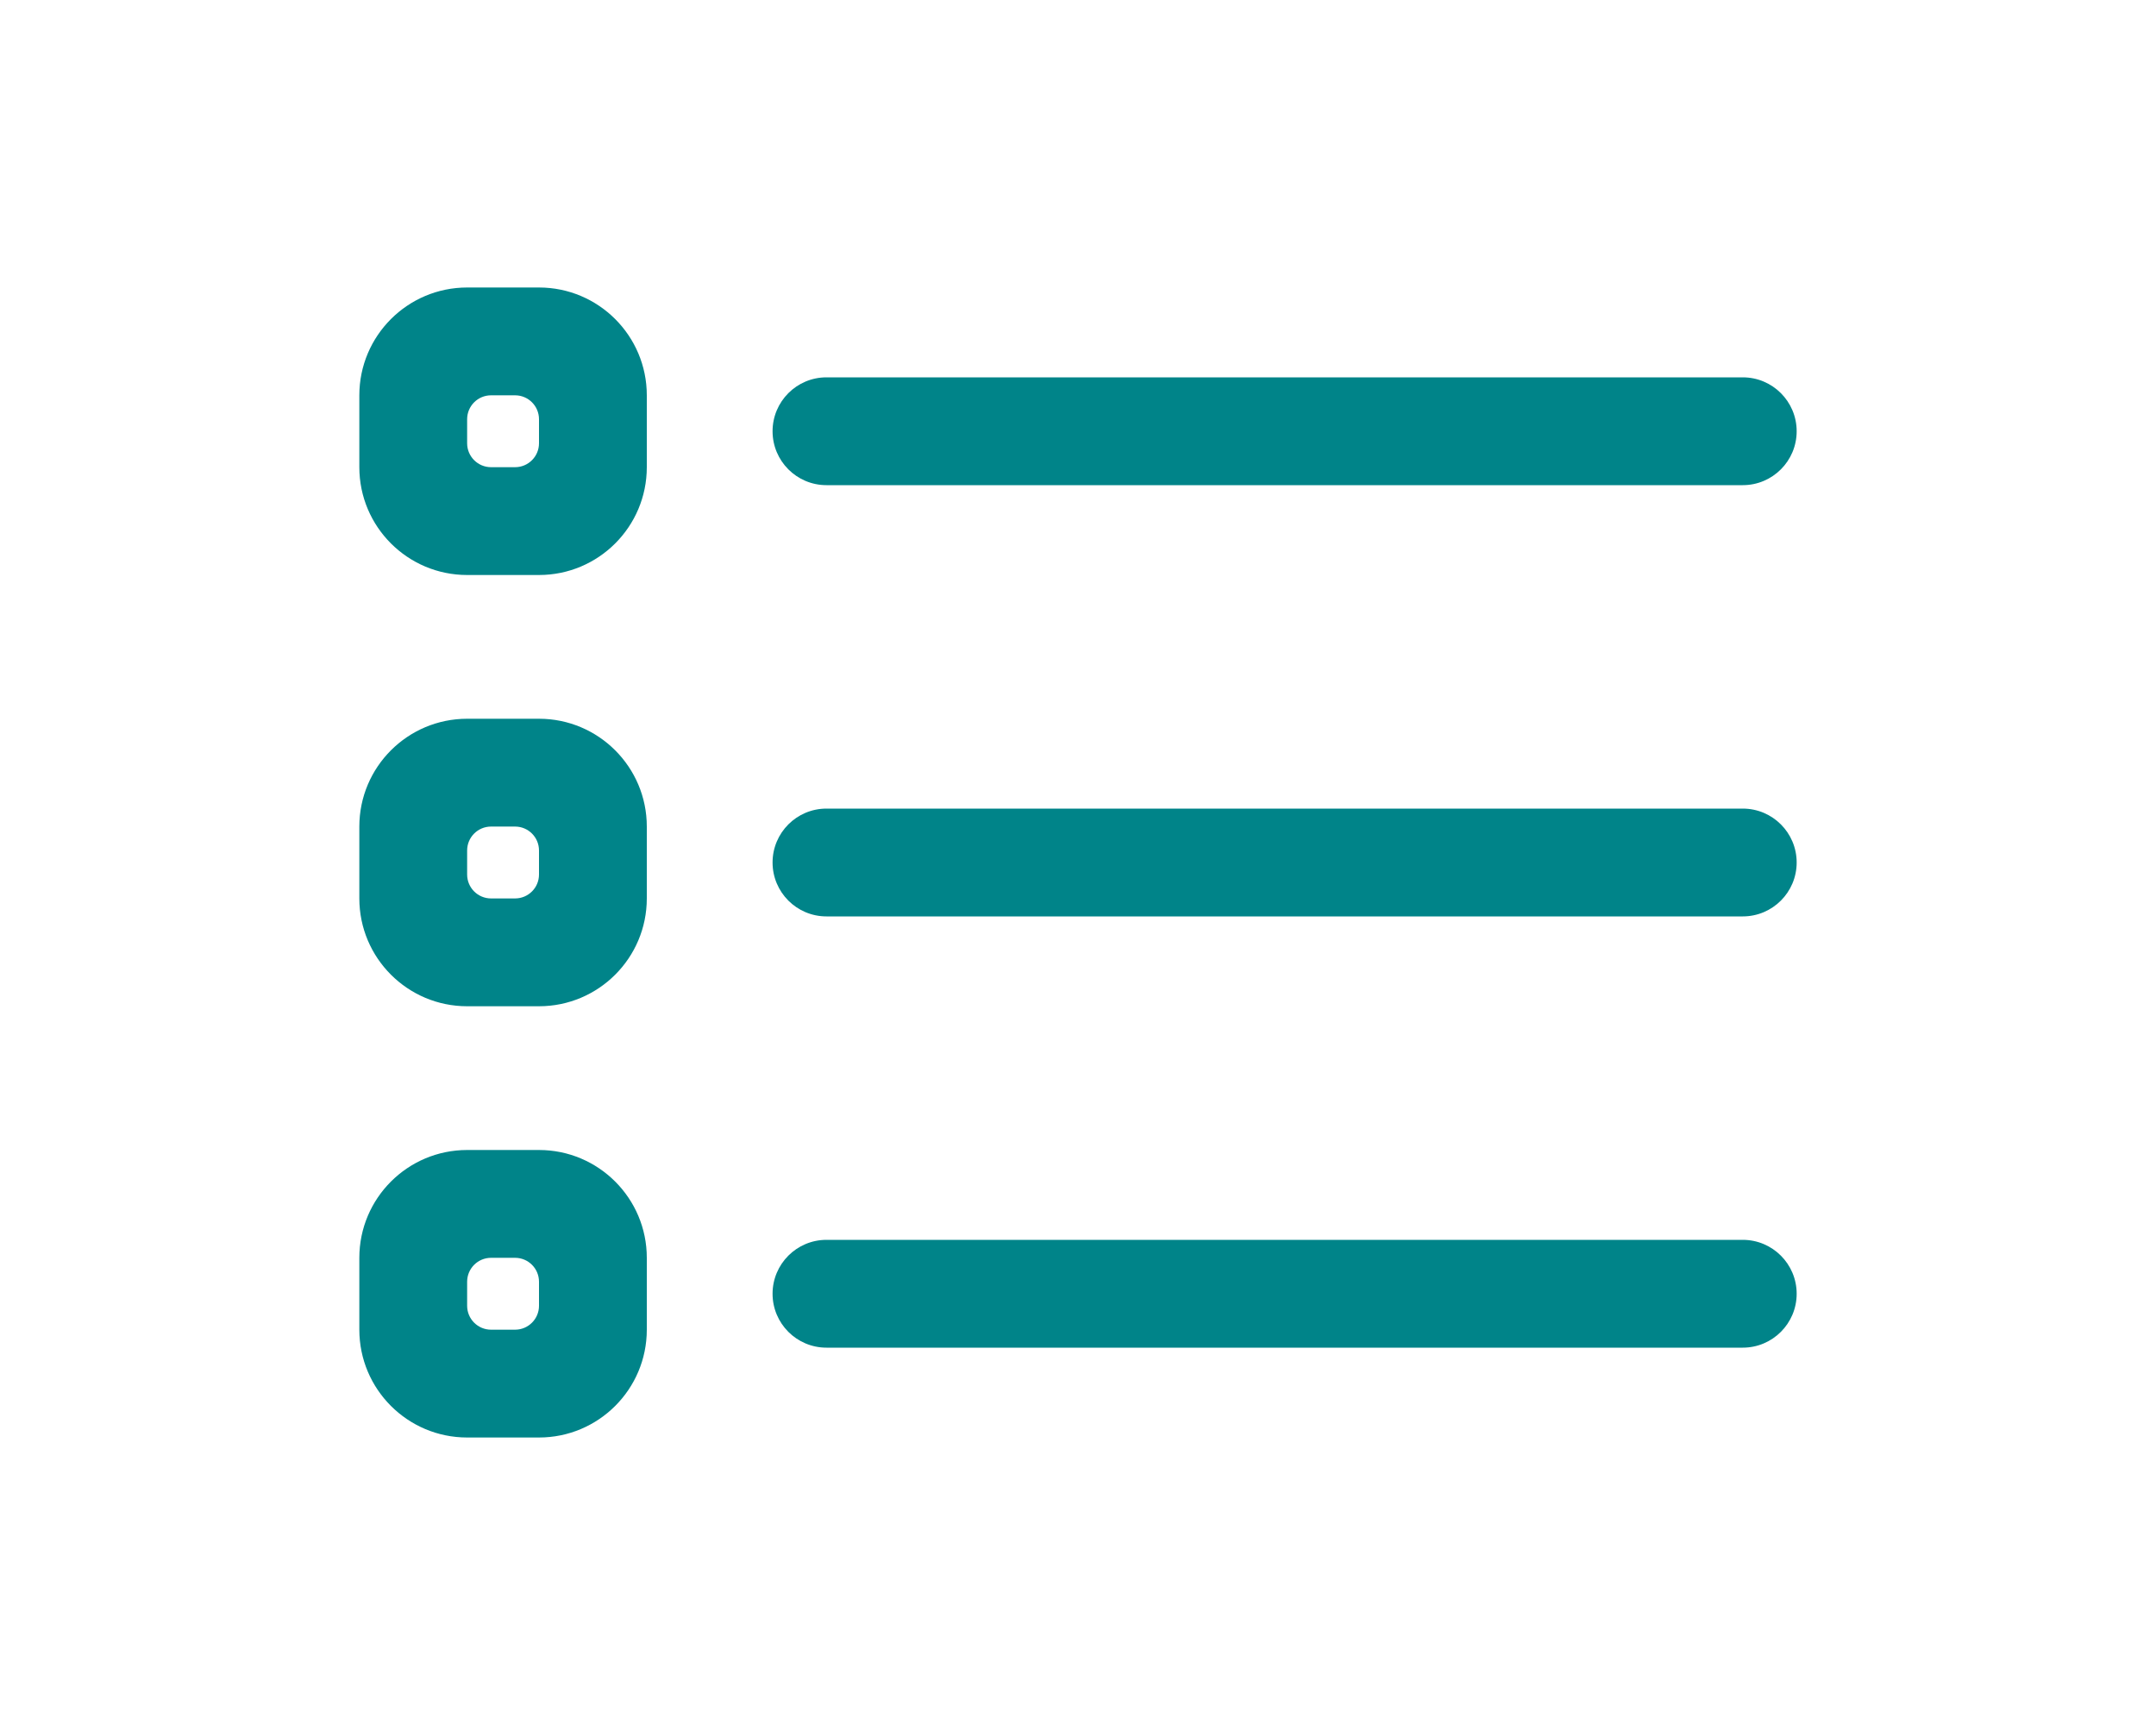
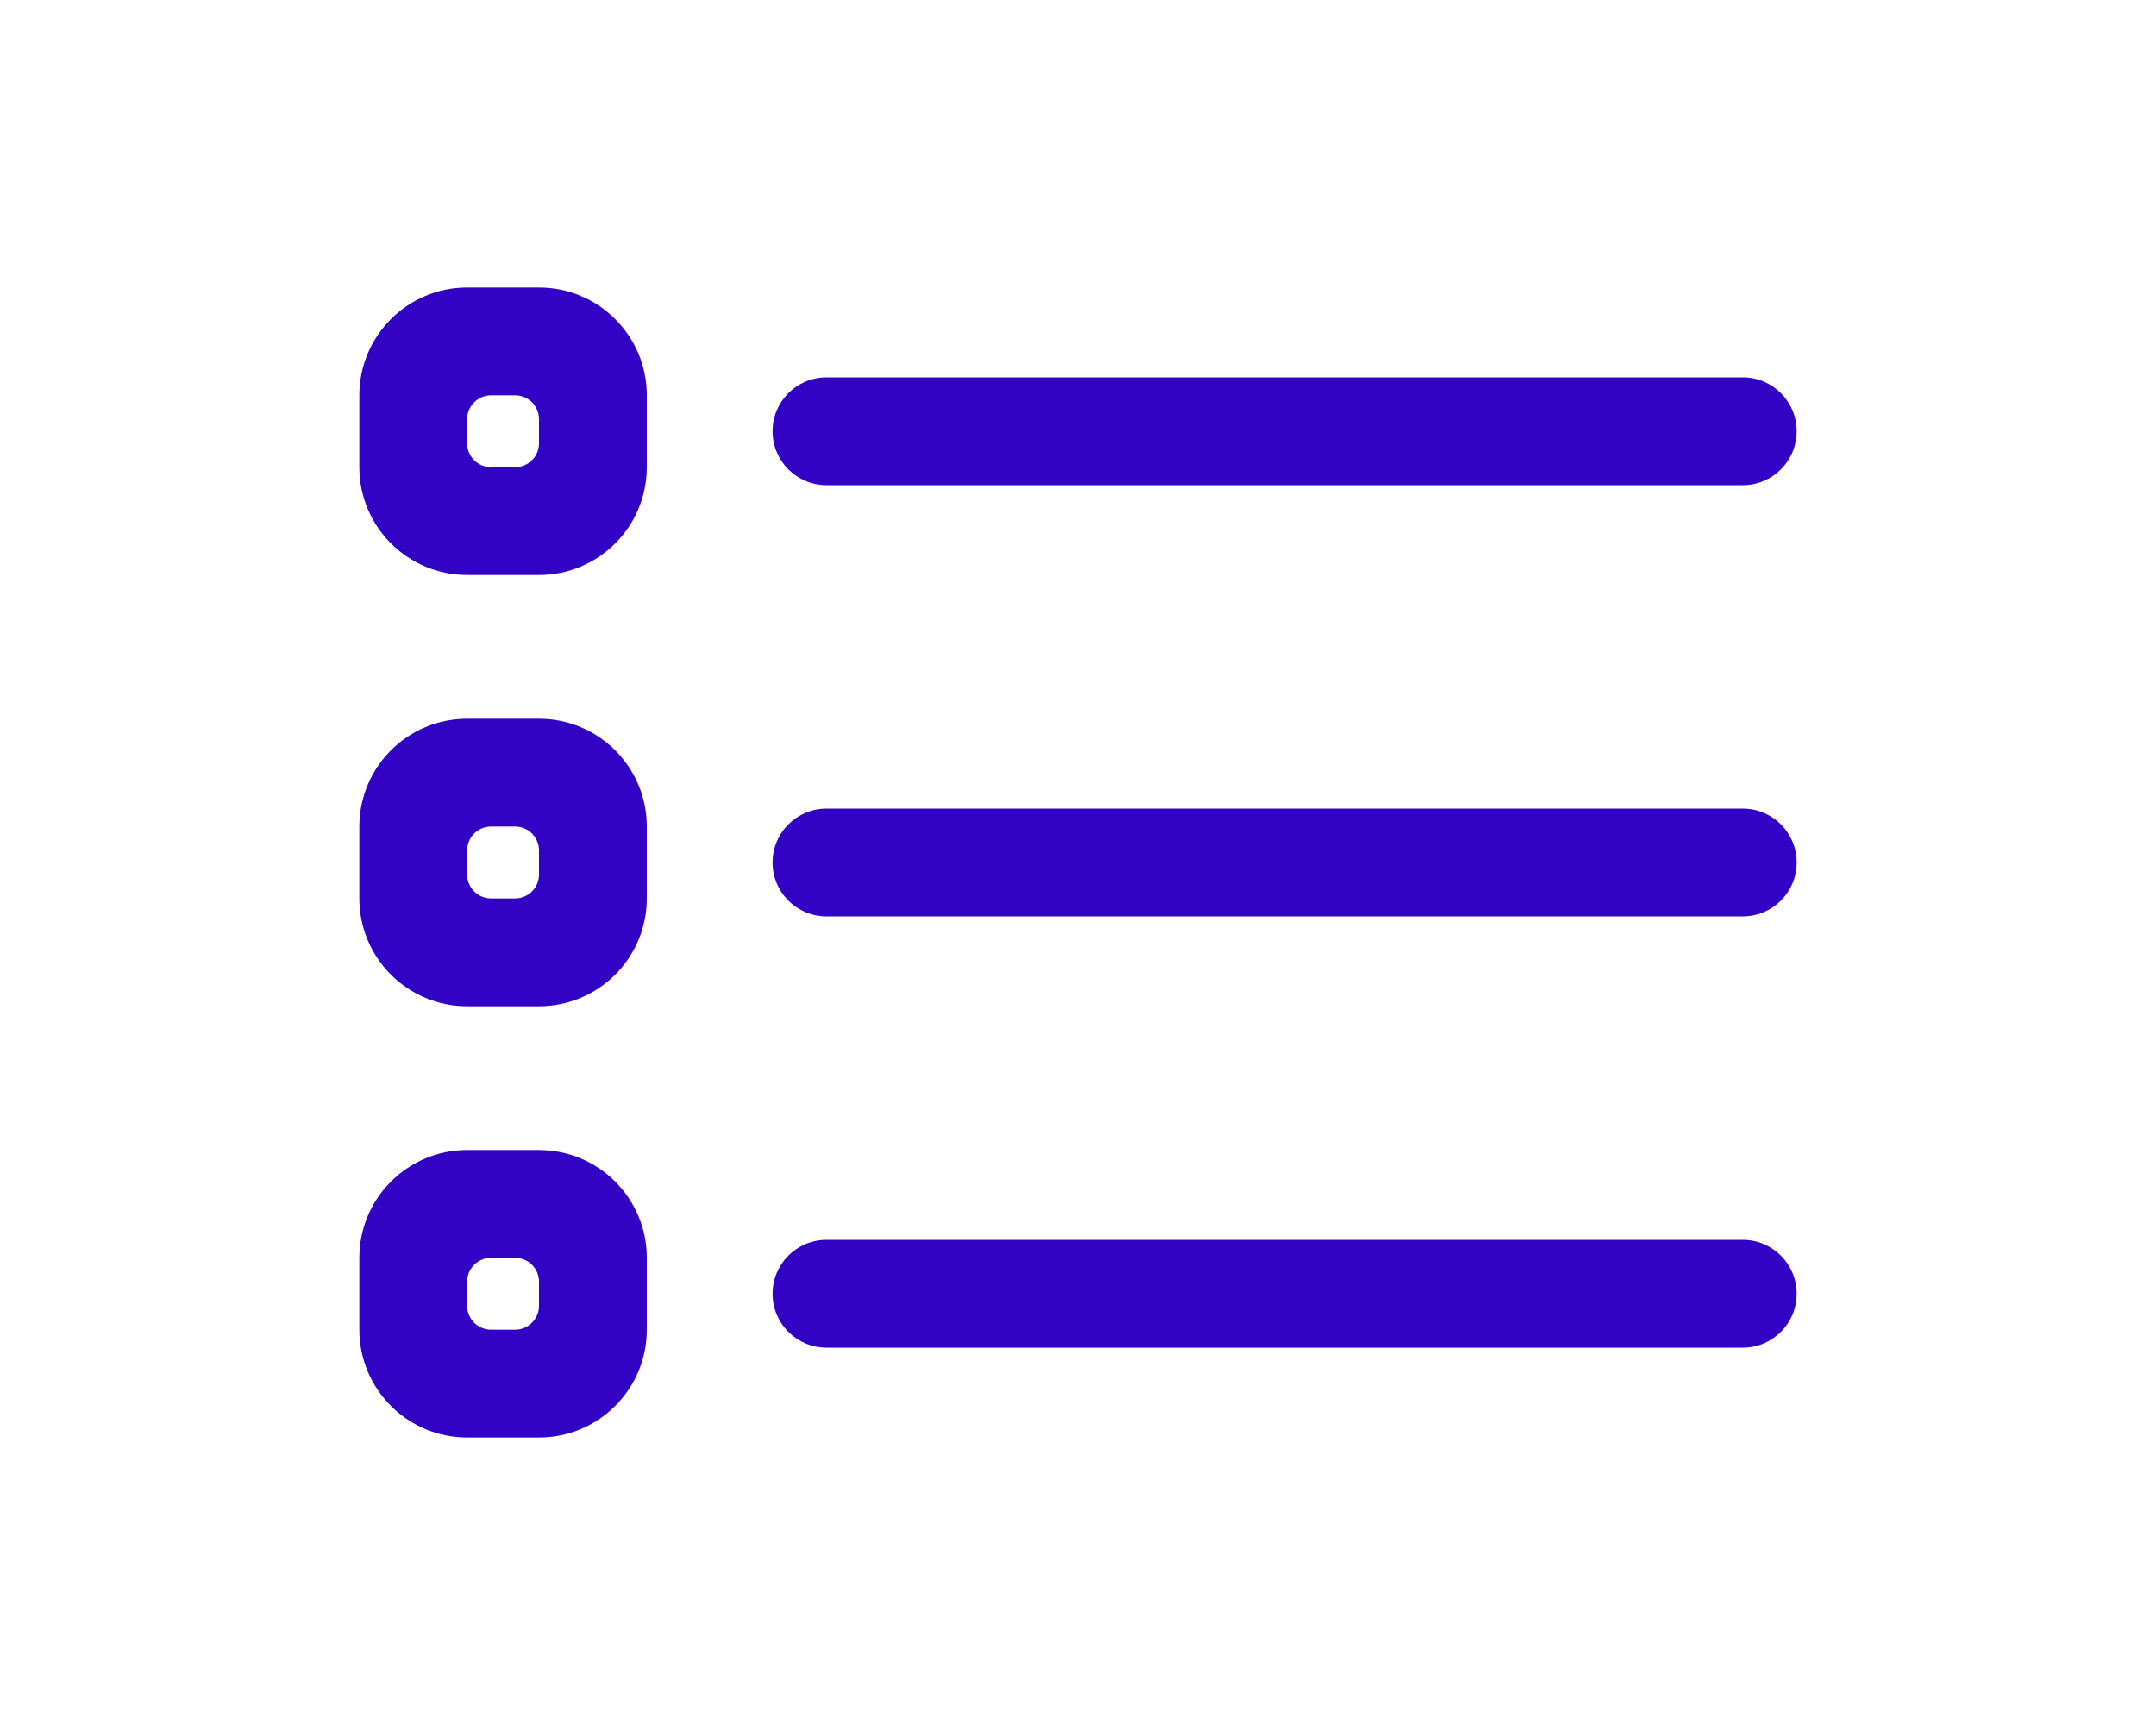
<svg xmlns="http://www.w3.org/2000/svg" width="20" height="16" viewBox="0 0 24 24" fill="none">
-   <path fill-rule="evenodd" clip-rule="evenodd" d="M2 5.5C2 4.672 2.672 4 3.5 4H4.5C5.328 4 6 4.672 6 5.5V6.5C6 7.328 5.328 8 4.5 8H3.5C2.672 8 2 7.328 2 6.5V5.5ZM3.5 5.833C3.5 5.649 3.649 5.5 3.833 5.5H4.167C4.351 5.5 4.5 5.649 4.5 5.833V6.167C4.5 6.351 4.351 6.5 4.167 6.5H3.833C3.649 6.5 3.5 6.351 3.5 6.167V5.833Z" fill="#008489" />
-   <path fill-rule="evenodd" clip-rule="evenodd" d="M2 17.5C2 16.672 2.672 16 3.5 16H4.5C5.328 16 6 16.672 6 17.5V18.5C6 19.328 5.328 20 4.5 20H3.5C2.672 20 2 19.328 2 18.5V17.5ZM3.5 17.833C3.5 17.649 3.649 17.5 3.833 17.5H4.167C4.351 17.5 4.5 17.649 4.5 17.833V18.167C4.5 18.351 4.351 18.5 4.167 18.5H3.833C3.649 18.5 3.5 18.351 3.5 18.167V17.833Z" fill="#008489" />
-   <path fill-rule="evenodd" clip-rule="evenodd" d="M3.5 10C2.672 10 2 10.672 2 11.5V12.5C2 13.328 2.672 14 3.5 14H4.5C5.328 14 6 13.328 6 12.5V11.5C6 10.672 5.328 10 4.5 10H3.5ZM3.833 11.5C3.649 11.5 3.5 11.649 3.5 11.833V12.167C3.5 12.351 3.649 12.5 3.833 12.5H4.167C4.351 12.5 4.5 12.351 4.5 12.167V11.833C4.5 11.649 4.351 11.5 4.167 11.5H3.833Z" fill="#008489" />
-   <path d="M8.5 5.25C8.086 5.25 7.75 5.586 7.75 6C7.75 6.414 8.086 6.75 8.5 6.75H21.25C21.664 6.75 22 6.414 22 6C22 5.586 21.664 5.25 21.25 5.25H8.5Z" fill="#008489" />
-   <path d="M7.75 12C7.75 11.586 8.086 11.25 8.5 11.25H21.25C21.664 11.25 22 11.586 22 12C22 12.414 21.664 12.75 21.25 12.75H8.5C8.086 12.75 7.75 12.414 7.75 12Z" fill="#008489" />
-   <path d="M8.5 17.25C8.086 17.25 7.75 17.586 7.75 18C7.75 18.414 8.086 18.75 8.5 18.75H21.25C21.664 18.75 22 18.414 22 18C22 17.586 21.664 17.25 21.25 17.25H8.5Z" fill="#008489" />
+   <path fill-rule="evenodd" clip-rule="evenodd" d="M2 5.5C2 4.672 2.672 4 3.5 4H4.5C5.328 4 6 4.672 6 5.5V6.5C6 7.328 5.328 8 4.5 8H3.5C2.672 8 2 7.328 2 6.5V5.5ZM3.5 5.833C3.5 5.649 3.649 5.5 3.833 5.5H4.167C4.351 5.5 4.5 5.649 4.5 5.833V6.167C4.5 6.351 4.351 6.5 4.167 6.5H3.833C3.649 6.5 3.5 6.351 3.5 6.167V5.833Z" fill="#3203C5" />
+   <path fill-rule="evenodd" clip-rule="evenodd" d="M2 17.5C2 16.672 2.672 16 3.5 16H4.5C5.328 16 6 16.672 6 17.5V18.5C6 19.328 5.328 20 4.5 20H3.5C2.672 20 2 19.328 2 18.5V17.5ZM3.5 17.833C3.5 17.649 3.649 17.5 3.833 17.5H4.167C4.351 17.5 4.5 17.649 4.5 17.833V18.167C4.5 18.351 4.351 18.5 4.167 18.5H3.833C3.649 18.5 3.5 18.351 3.5 18.167V17.833Z" fill="#3203C5" />
+   <path fill-rule="evenodd" clip-rule="evenodd" d="M3.5 10C2.672 10 2 10.672 2 11.5V12.5C2 13.328 2.672 14 3.5 14H4.5C5.328 14 6 13.328 6 12.5V11.5C6 10.672 5.328 10 4.5 10H3.5ZM3.833 11.5C3.649 11.5 3.5 11.649 3.5 11.833V12.167C3.5 12.351 3.649 12.5 3.833 12.5H4.167C4.351 12.5 4.5 12.351 4.5 12.167V11.833C4.5 11.649 4.351 11.5 4.167 11.5H3.833Z" fill="#3203C5" />
+   <path d="M8.5 5.25C8.086 5.25 7.75 5.586 7.75 6C7.75 6.414 8.086 6.75 8.5 6.75H21.25C21.664 6.75 22 6.414 22 6C22 5.586 21.664 5.25 21.25 5.25H8.5Z" fill="#3203C5" />
+   <path d="M7.75 12C7.75 11.586 8.086 11.25 8.5 11.25H21.25C21.664 11.25 22 11.586 22 12C22 12.414 21.664 12.75 21.25 12.75H8.5C8.086 12.75 7.75 12.414 7.75 12Z" fill="#3203C5" />
+   <path d="M8.5 17.25C8.086 17.25 7.75 17.586 7.75 18C7.75 18.414 8.086 18.75 8.5 18.75H21.25C21.664 18.75 22 18.414 22 18C22 17.586 21.664 17.25 21.25 17.25H8.5Z" fill="#3203C5" />
</svg>
